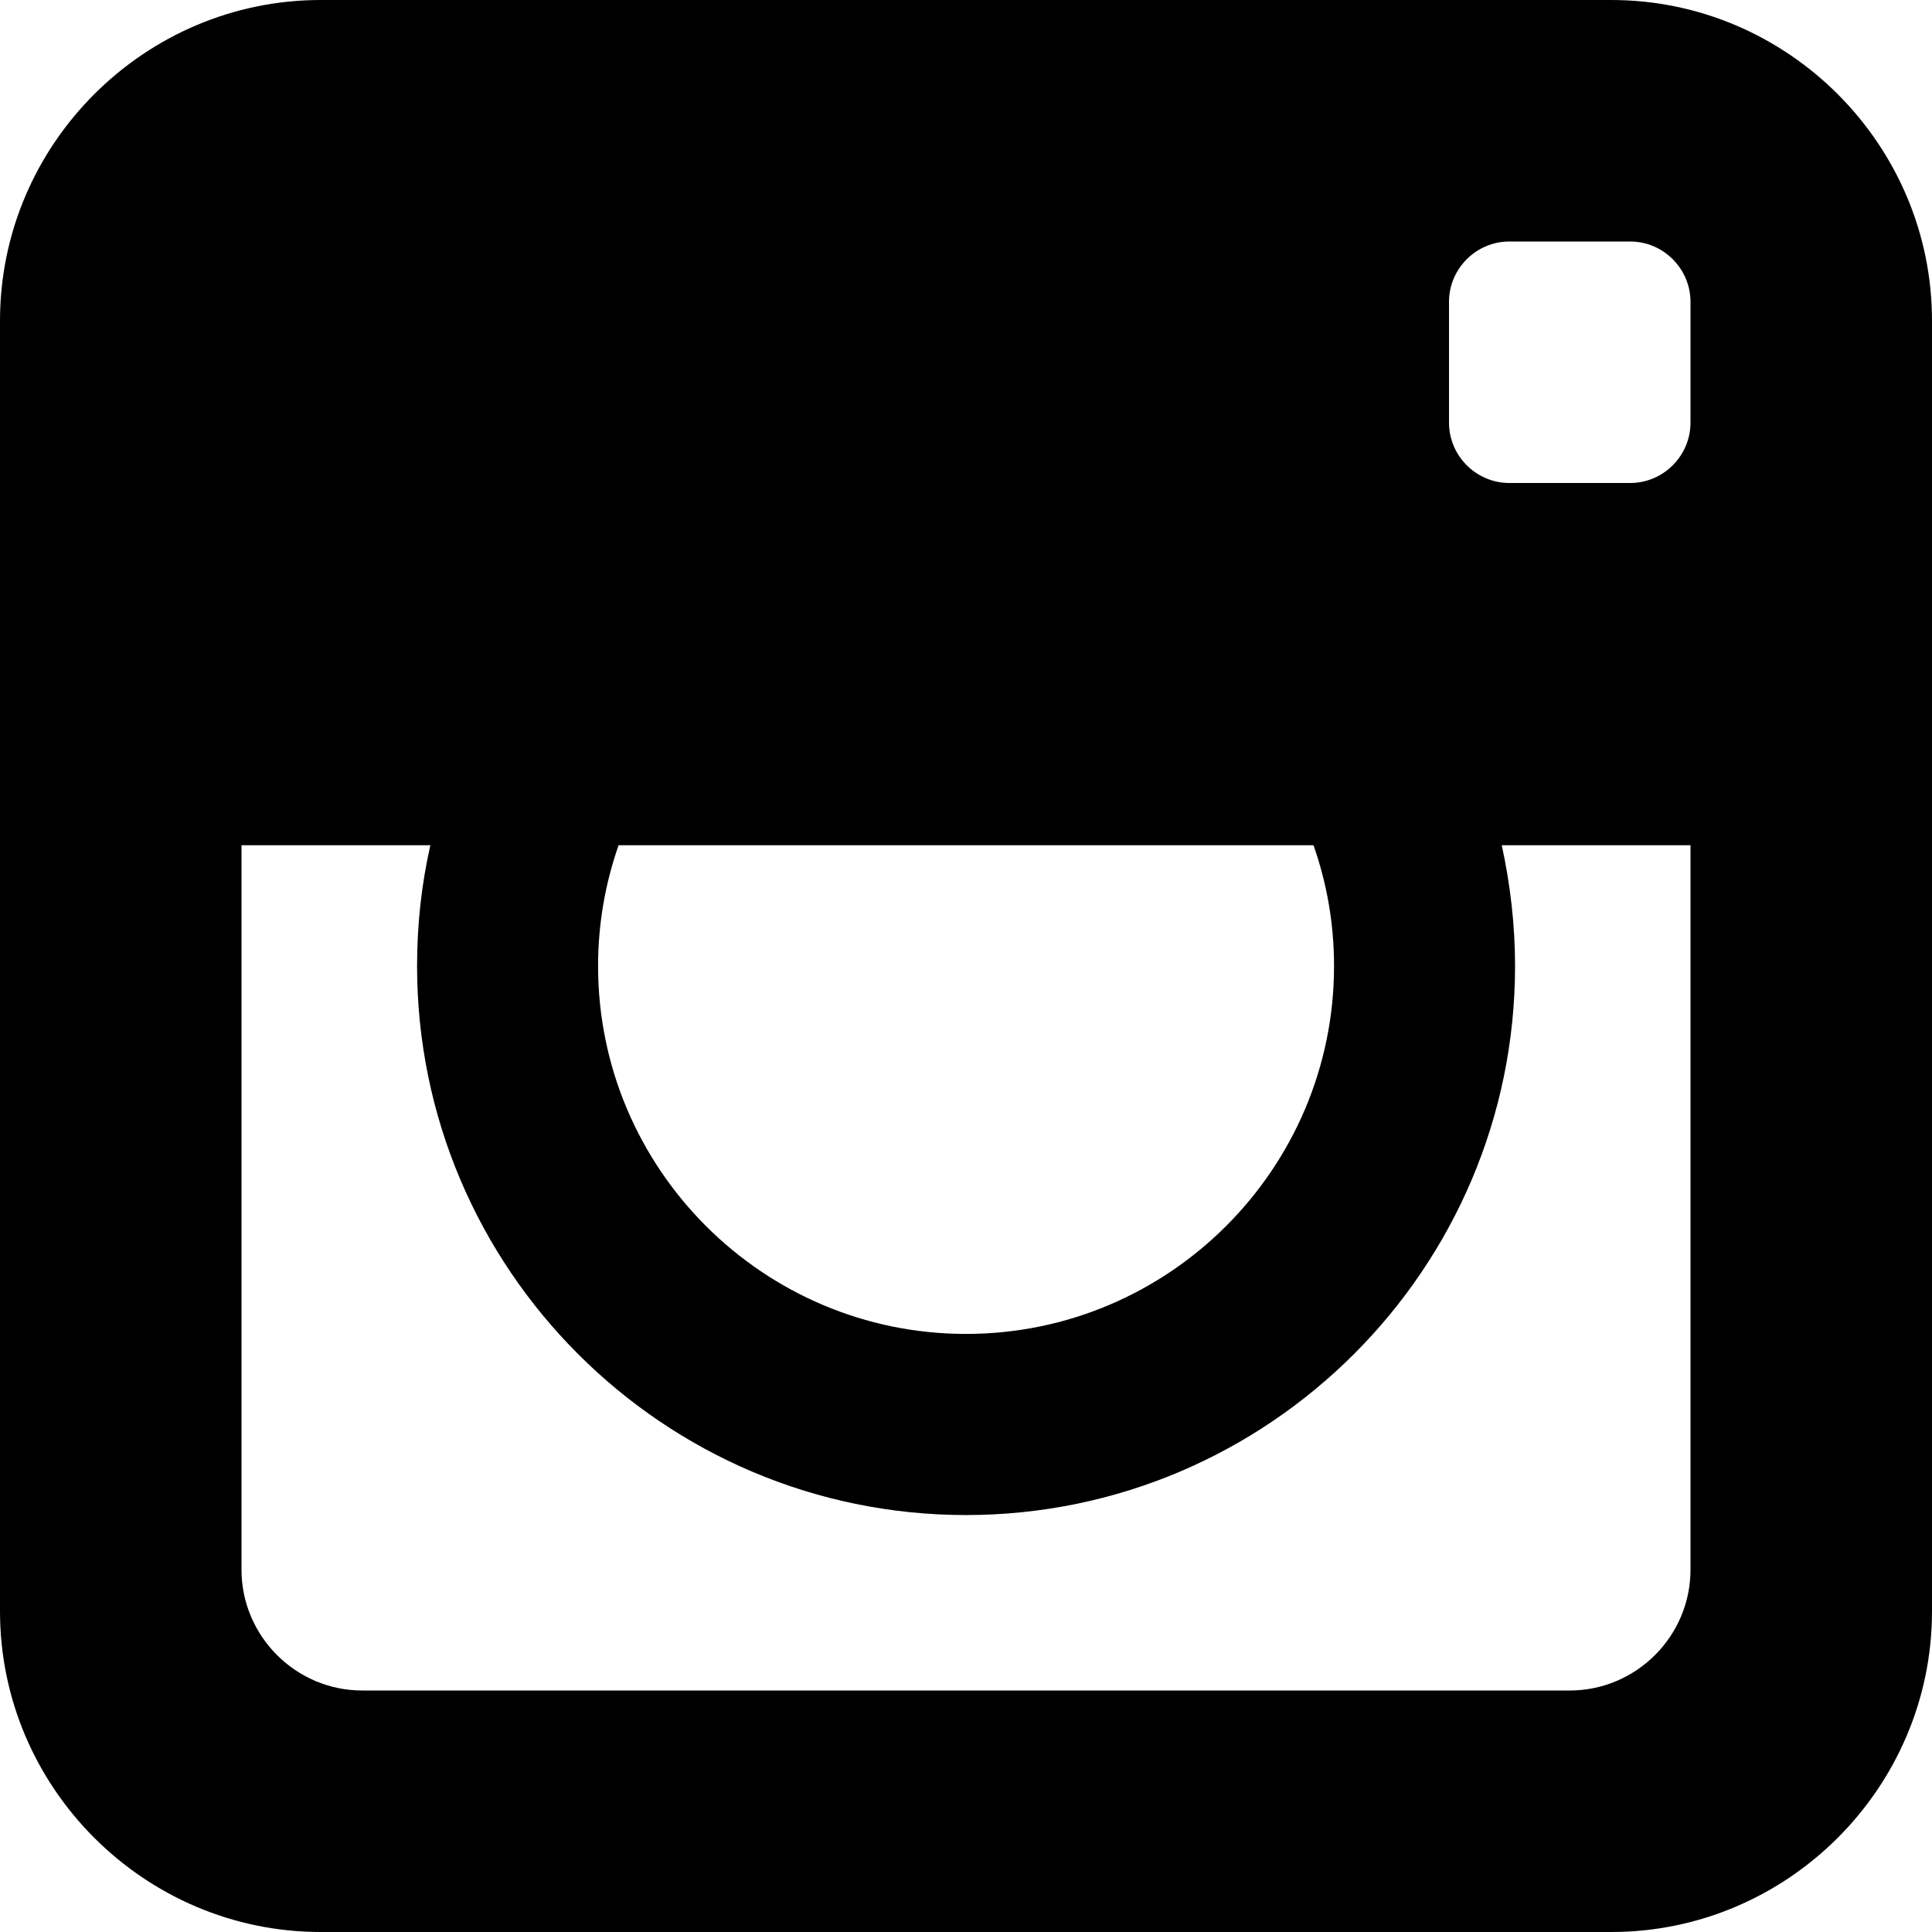
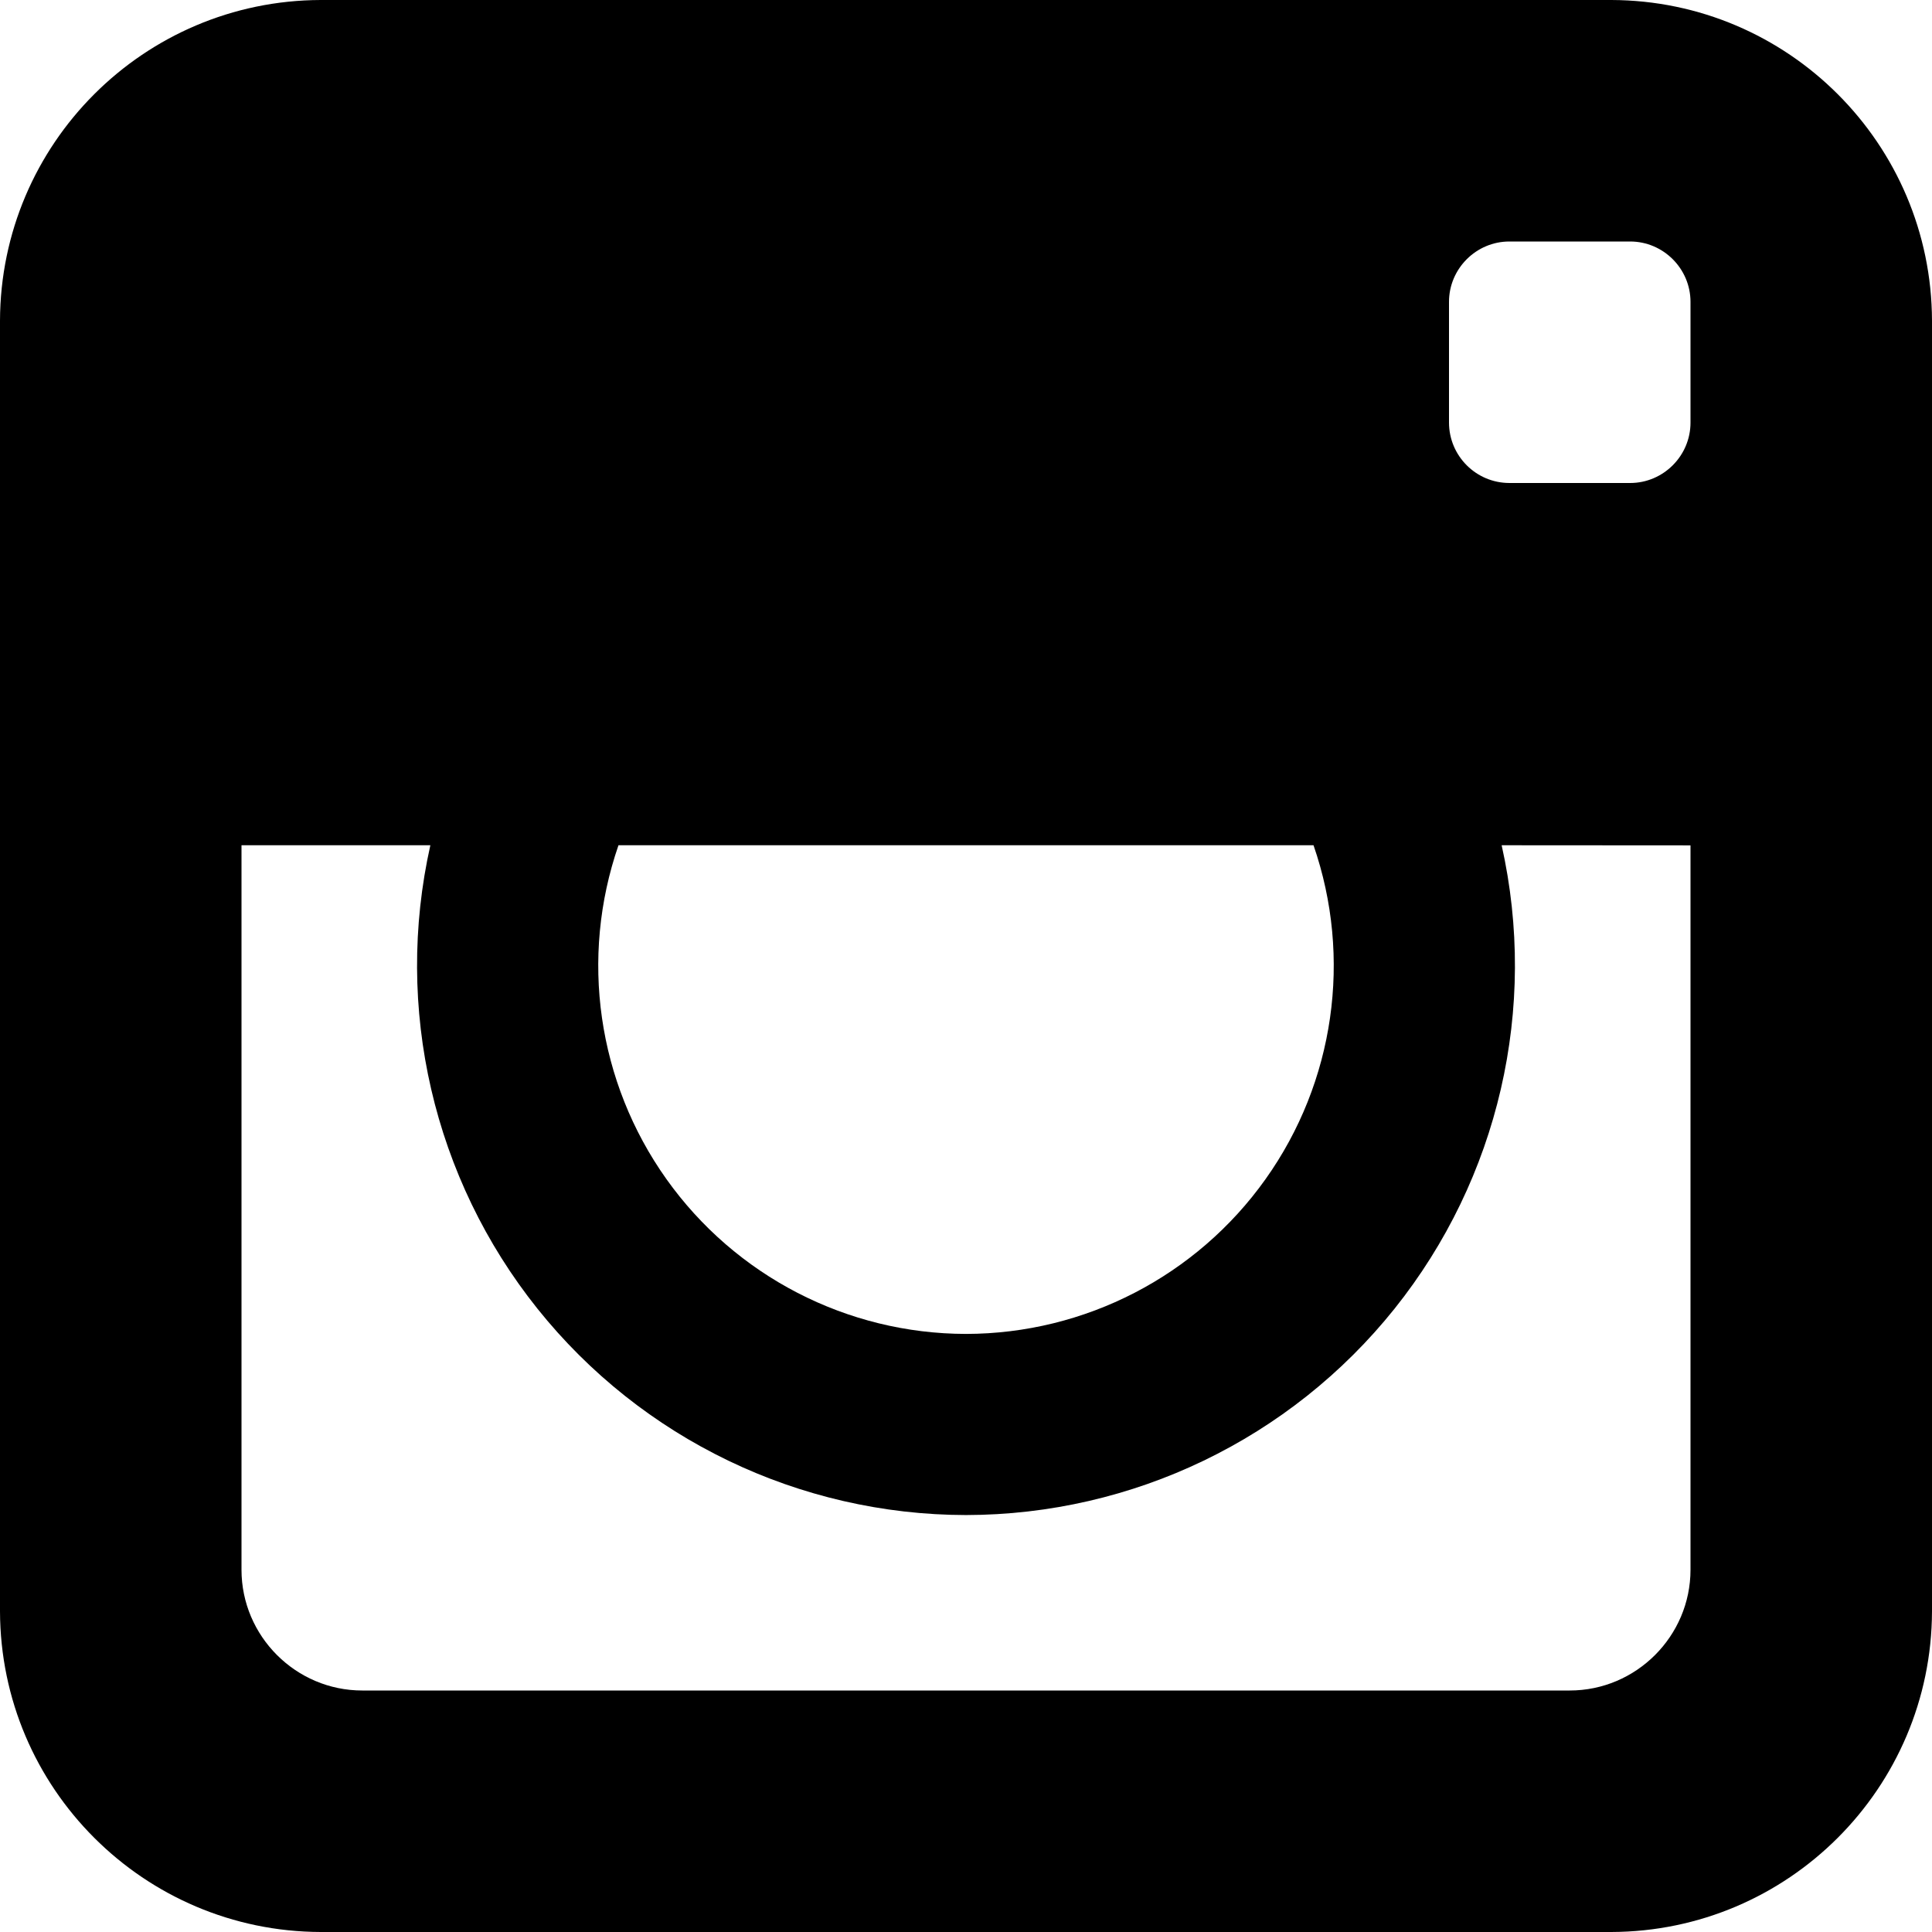
<svg xmlns="http://www.w3.org/2000/svg" width="16" height="16" viewBox="0 0 16 16">
-   <path d="M13.344 0H2.656C1.196 0 0 1.195 0 2.656v10.688C0 14.804 1.195 16 2.656 16h10.688C14.804 16 16 14.805 16 13.344V2.656C16 1.196 14.805 0 13.344 0zM5.122 7h5.756c.11.313.17.65.17 1 0 1.68-1.368 3.047-3.048 3.047S4.953 9.68 4.953 8c0-.35.06-.687.17-1zM14 7v6c0 .55-.45 1-1 1H3c-.55 0-1-.45-1-1V7h1.564c-.073.322-.11.657-.11 1 0 2.507 2.04 4.547 4.546 4.547s4.547-2.04 4.547-4.547c0-.343-.04-.678-.11-1H14zm0-3.5c0 .275-.225.5-.5.5h-1c-.275 0-.5-.225-.5-.5v-1c0-.275.225-.5.5-.5h1c.275 0 .5.225.5.5v1z" />
+   <path d="M13.344 0H2.656A2.664 2.664 0 0 0 0 2.656v10.688A2.664 2.664 0 0 0 2.656 16h10.688A2.664 2.664 0 0 0 16 13.344V2.656A2.664 2.664 0 0 0 13.344 0zM5.122 7h5.756A3.05 3.05 0 0 1 8 11.047 3.05 3.05 0 0 1 5.122 7zM14 7.001V13c0 .55-.45 1-1 1H3c-.55 0-1-.45-1-1V7h1.564A4.552 4.552 0 0 0 8 12.547 4.552 4.552 0 0 0 12.436 7L14 7.001zM14 3.5c0 .275-.225.5-.5.5h-1a.501.501 0 0 1-.5-.5v-1c0-.275.225-.5.5-.5h1c.275 0 .5.225.5.5v1z" />
</svg>
